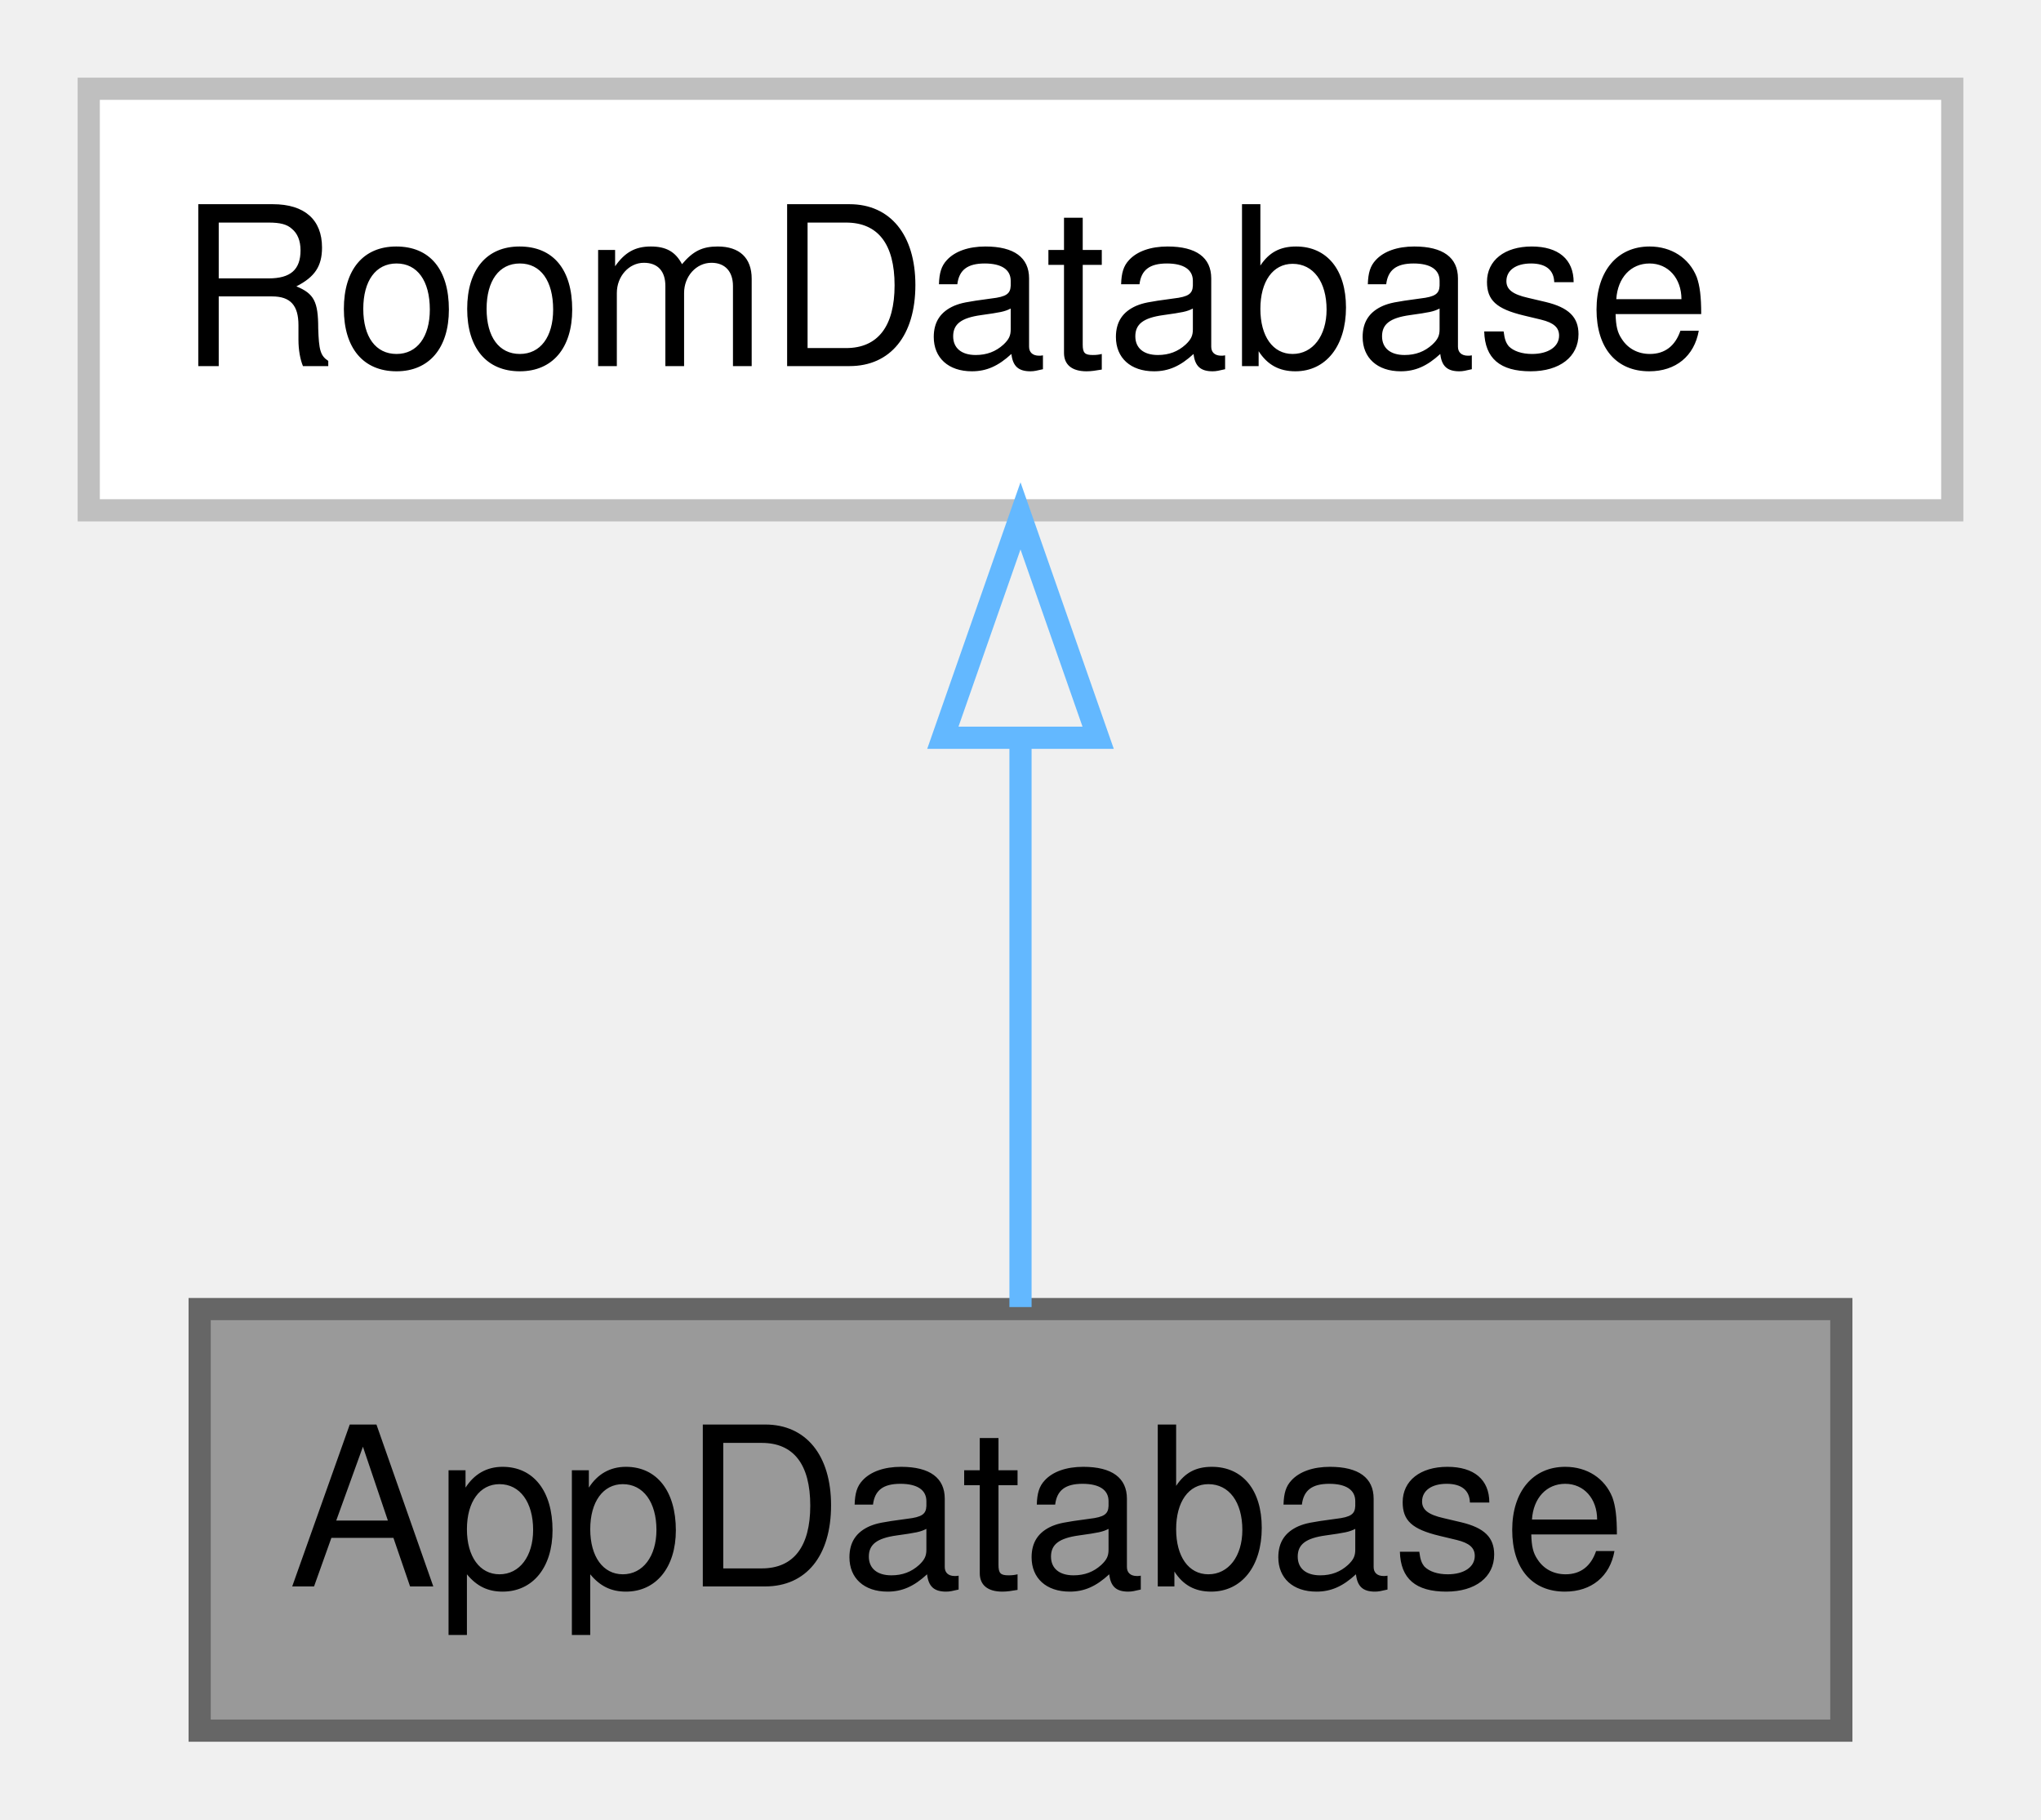
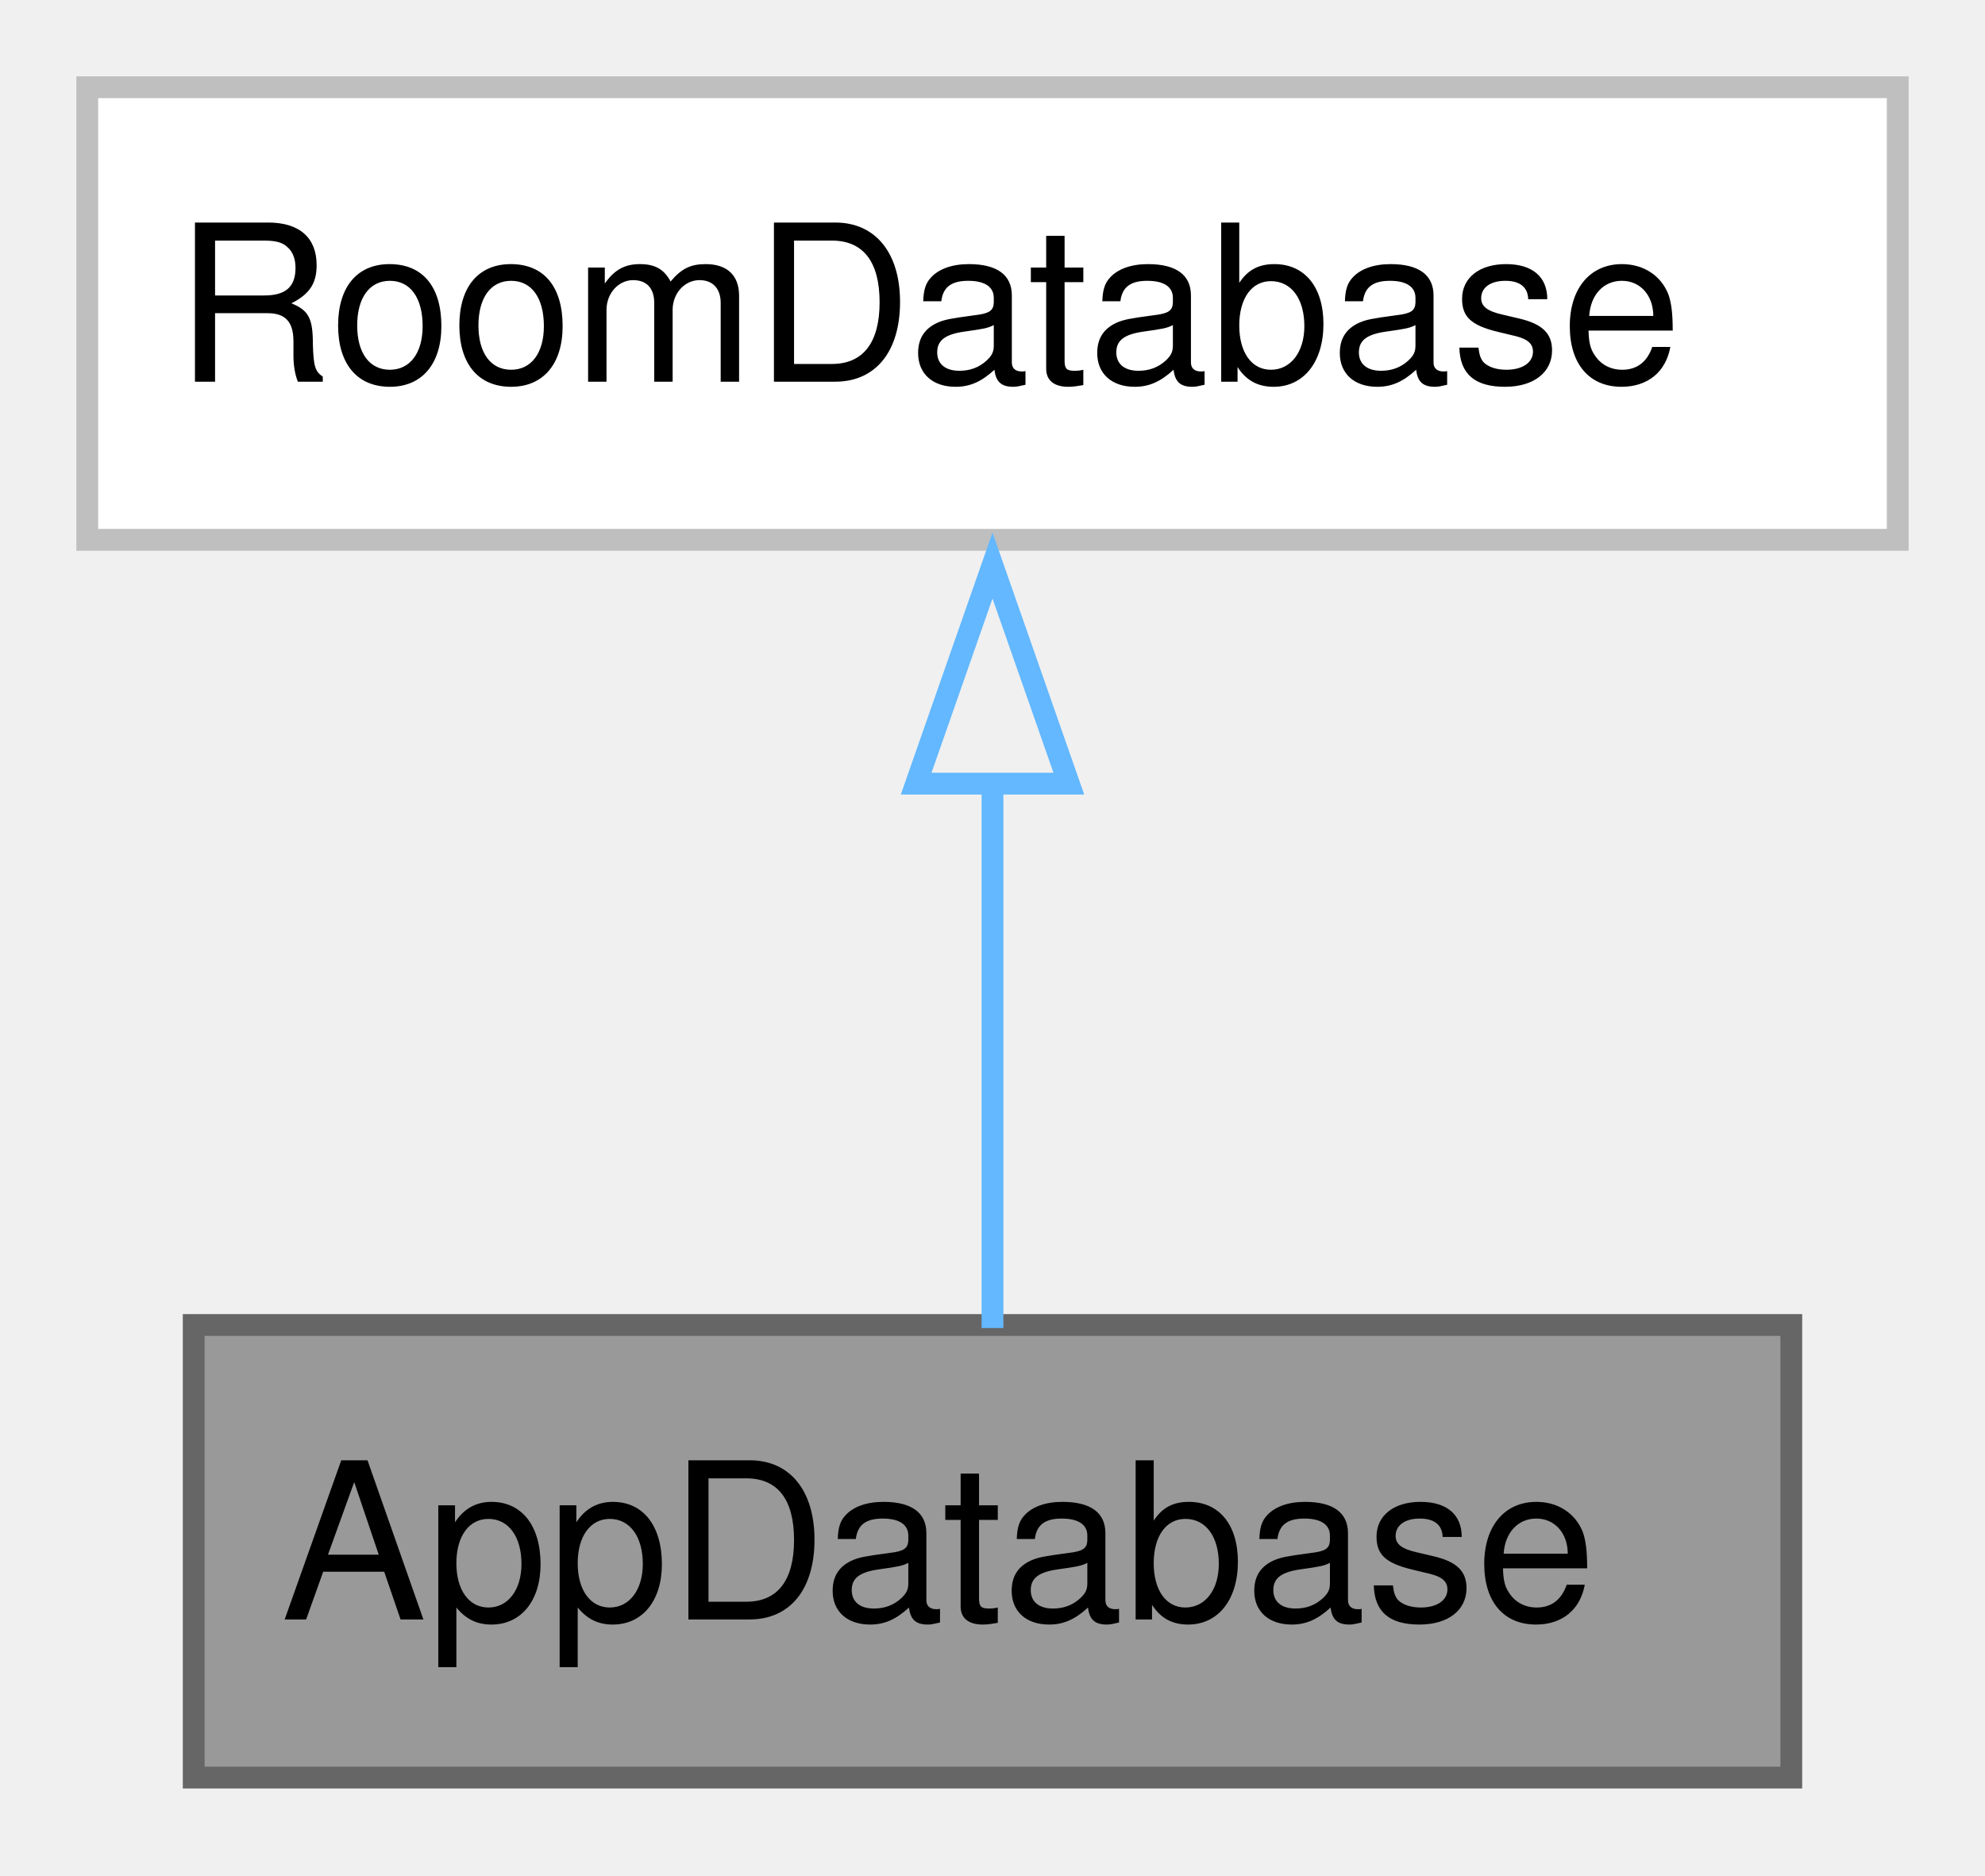
- <svg xmlns="http://www.w3.org/2000/svg" xmlns:xlink="http://www.w3.org/1999/xlink" width="92pt" height="82pt" viewBox="0.00 0.00 92.00 82.00">
-   <g id="graph0" class="graph" transform="scale(1 1) rotate(0) translate(4 78)">
+ <svg xmlns="http://www.w3.org/2000/svg" xmlns:xlink="http://www.w3.org/1999/xlink" width="91pt" height="86pt" viewBox="0.00 0.00 91.00 86.00">
+   <g id="graph0" class="graph" transform="scale(1 1) rotate(0) translate(4 81.5)">
    <g id="Node000001" class="node">
      <g id="a_Node000001">
        <a xlink:title="An abstract class extending RoomDatabase and representing the SQLite database of the application.">
-           <polygon fill="#999999" stroke="transparent" points="79,-19 5,-19 5,0 79,0 79,-19" />
-           <text text-anchor="start" x="9" y="-6.5" font-family="Helvetica,sans-Serif" font-size="10.00">AppDatabase</text>
-           <polygon fill="none" stroke="#666666" points="5,0 5,-19 79,-19 79,0 5,0" />
+           <polygon fill="#999999" stroke="none" points="78.12,-20.75 4.88,-20.75 4.88,0 78.12,0 78.12,-20.75" />
+           <text xml:space="preserve" text-anchor="start" x="8.88" y="-7.25" font-family="Helvetica,sans-Serif" font-size="10.00">AppDatabase</text>
+           <polygon fill="none" stroke="#666666" points="4.88,0 4.88,-20.75 78.12,-20.75 78.12,0 4.88,0" />
        </a>
      </g>
    </g>
    <g id="Node000002" class="node">
      <g id="a_Node000002">
        <a xlink:title=" ">
-           <polygon fill="white" stroke="transparent" points="84,-74 0,-74 0,-55 84,-55 84,-74" />
-           <text text-anchor="start" x="4" y="-61.5" font-family="Helvetica,sans-Serif" font-size="10.00">RoomDatabase</text>
-           <polygon fill="none" stroke="#bfbfbf" points="0,-55 0,-74 84,-74 84,-55 0,-55" />
+           <polygon fill="white" stroke="none" points="83,-77.5 0,-77.5 0,-56.75 83,-56.75 83,-77.5" />
+           <text xml:space="preserve" text-anchor="start" x="4" y="-64" font-family="Helvetica,sans-Serif" font-size="10.00">RoomDatabase</text>
+           <polygon fill="none" stroke="#bfbfbf" points="0,-56.75 0,-77.5 83,-77.5 83,-56.75 0,-56.75" />
        </a>
      </g>
    </g>
    <g id="edge1_Node000001_Node000002" class="edge">
      <g id="a_edge1_Node000001_Node000002">
        <a xlink:title=" ">
-           <path fill="none" stroke="#63b8ff" d="M42,-44.66C42,-35.93 42,-25.99 42,-19.09" />
-           <polygon fill="none" stroke="#63b8ff" points="38.5,-44.75 42,-54.75 45.5,-44.75 38.5,-44.75" />
+           <path fill="none" stroke="#63b8ff" d="M41.5,-45.61C41.5,-37.01 41.5,-27.44 41.5,-20.61" />
+           <polygon fill="none" stroke="#63b8ff" points="38,-45.57 41.5,-55.57 45,-45.57 38,-45.57" />
        </a>
      </g>
    </g>
  </g>
</svg>
